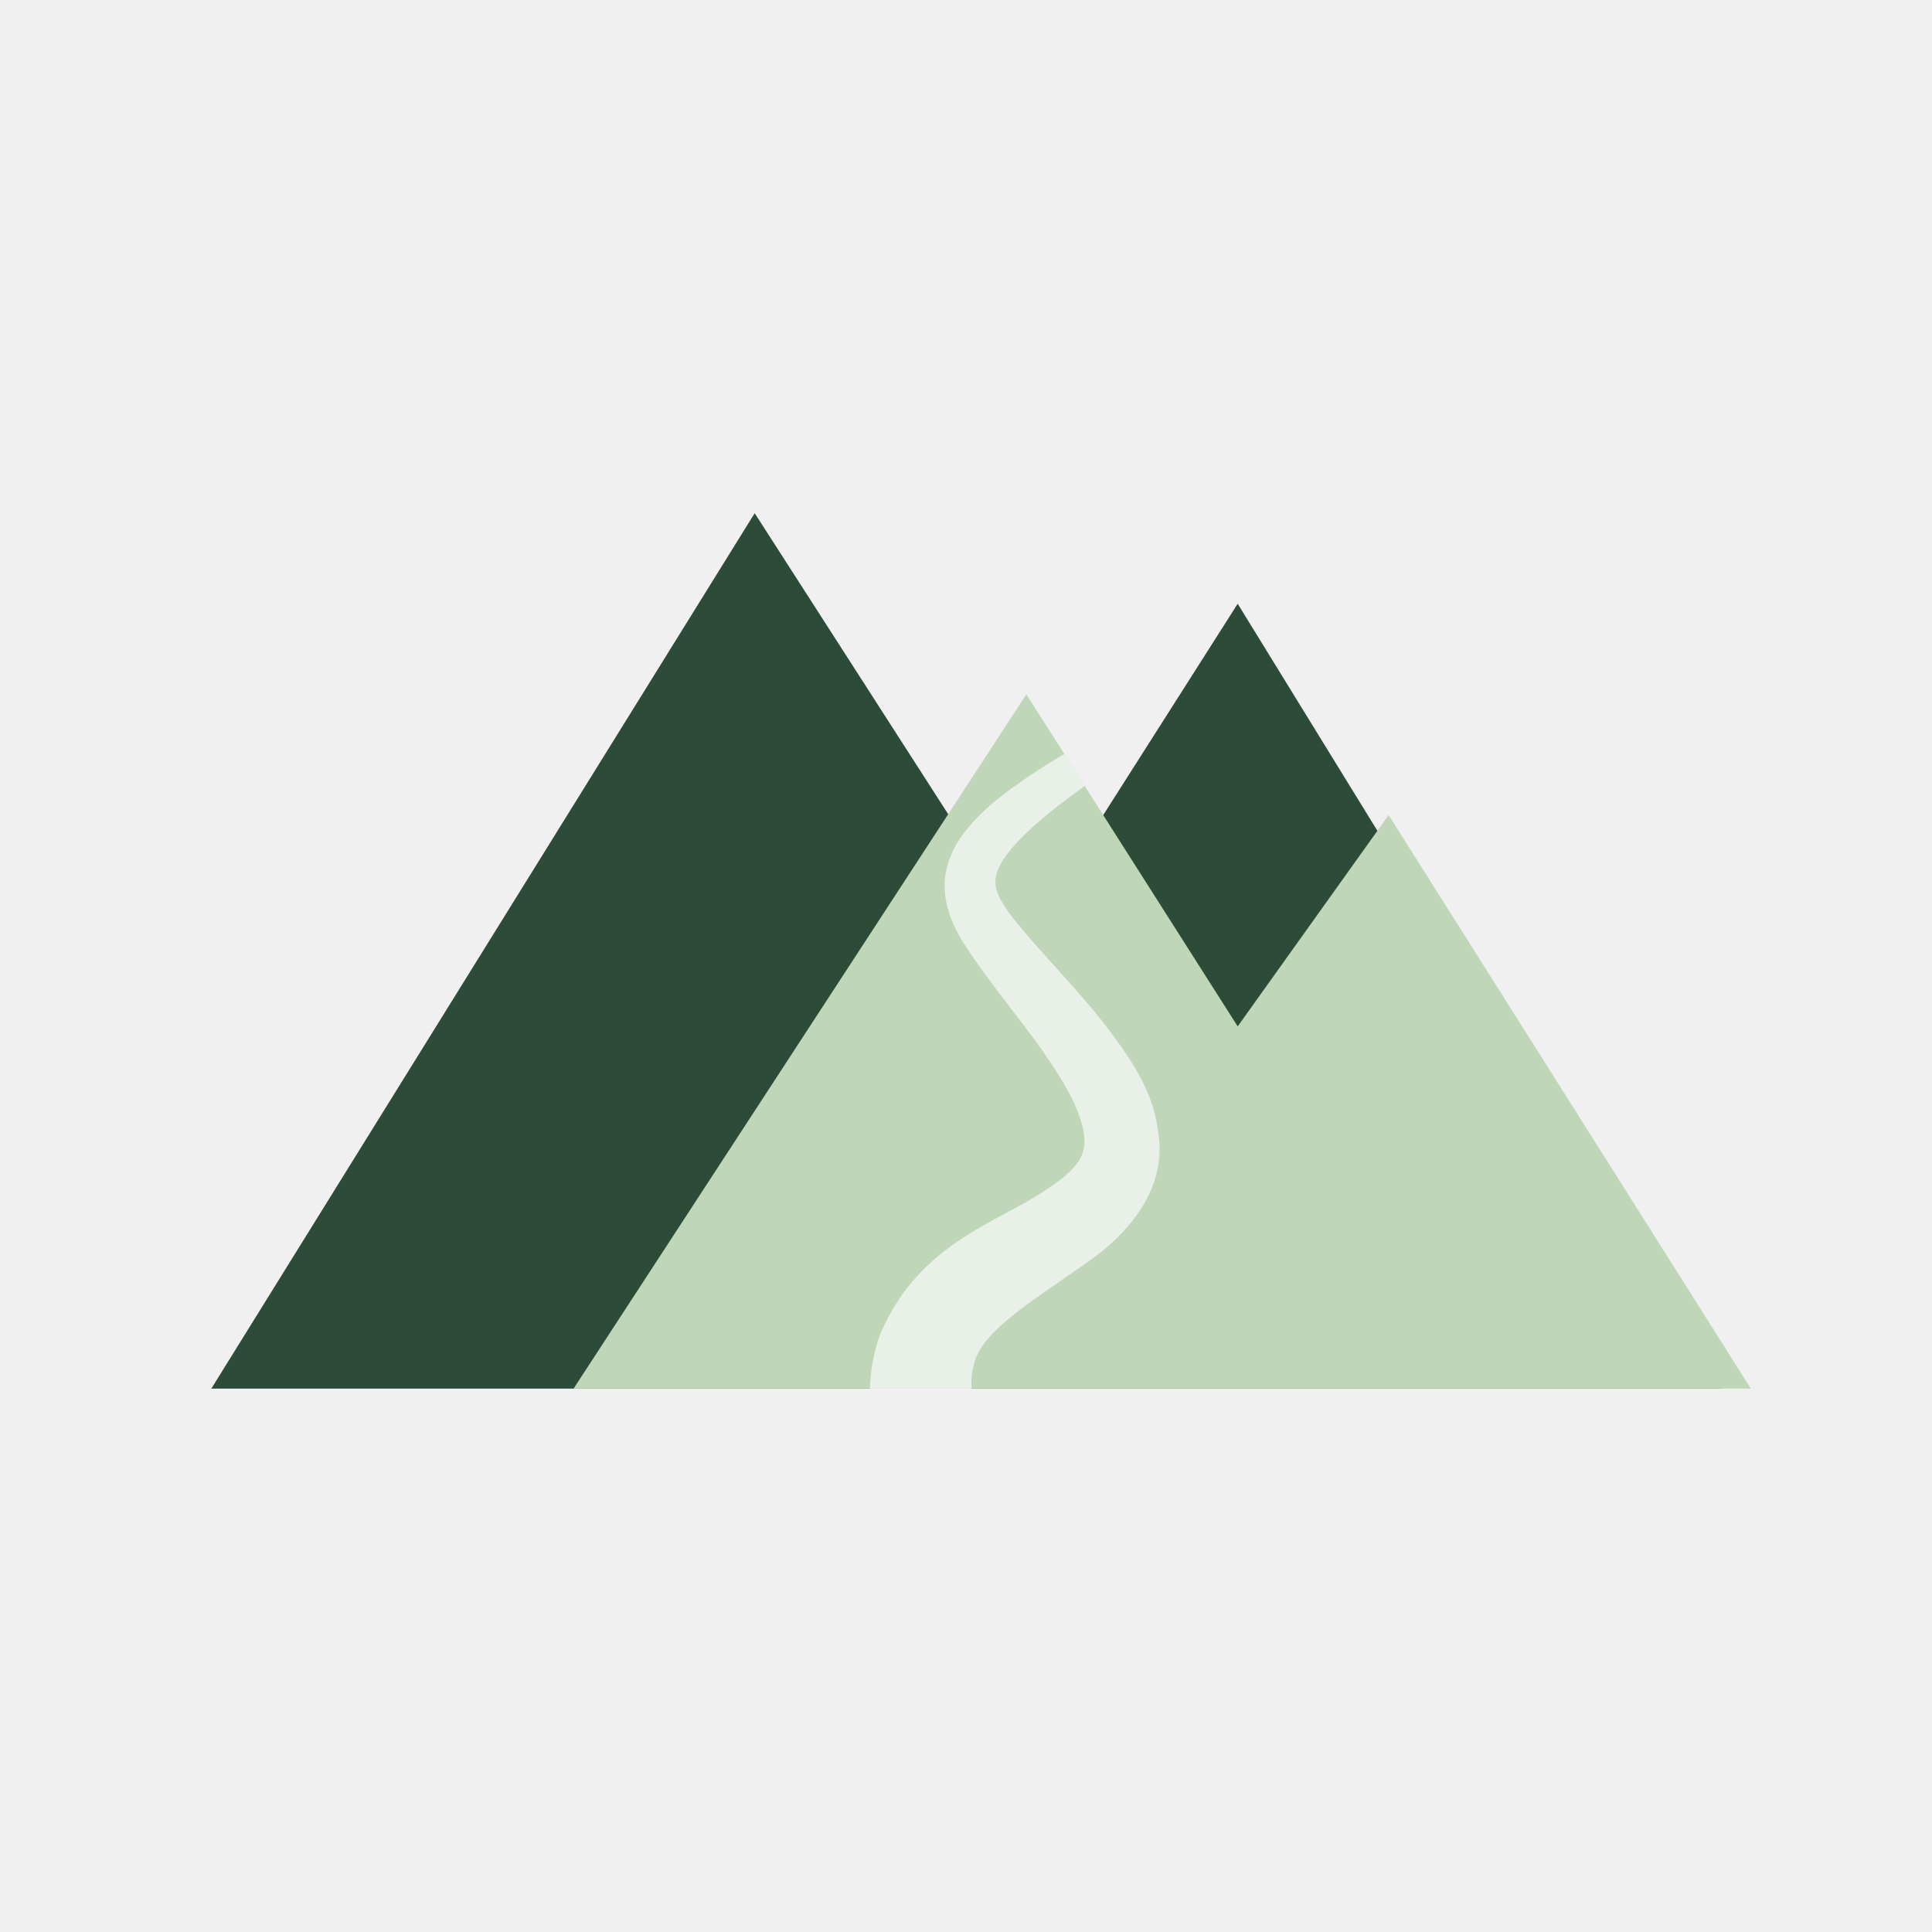
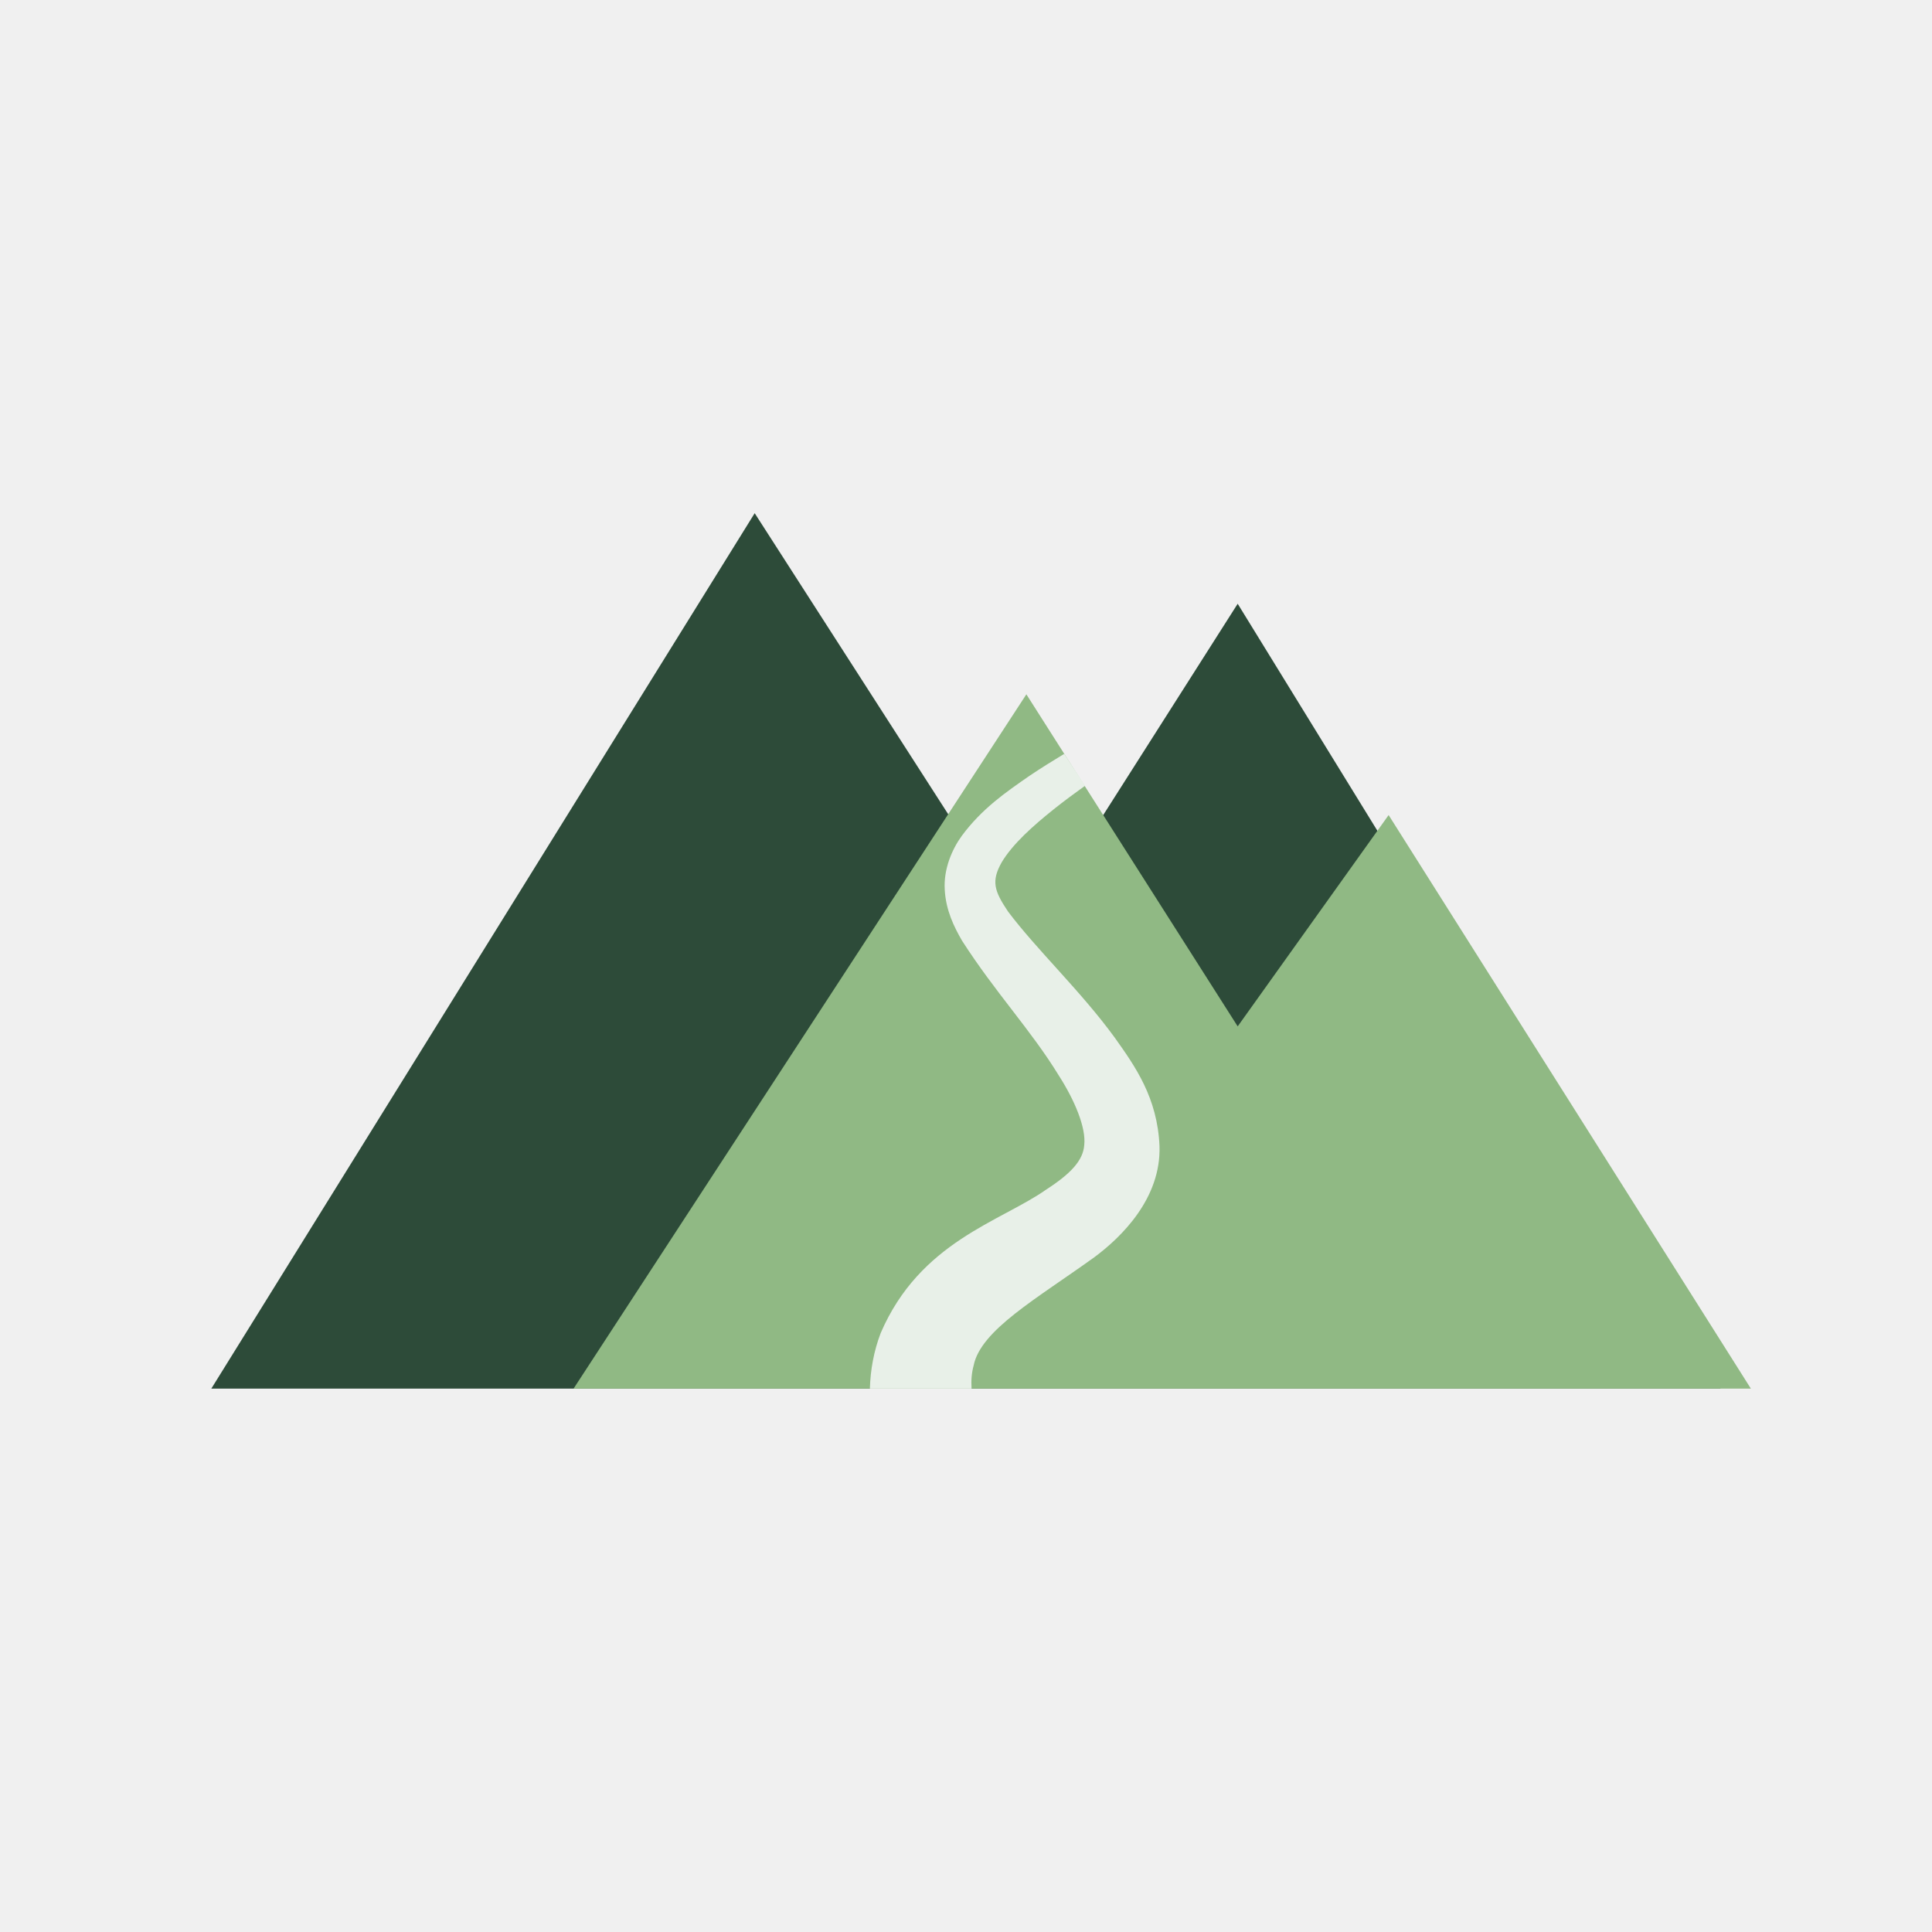
<svg xmlns="http://www.w3.org/2000/svg" width="64" height="64" viewBox="0 0 64 64" fill="none">
  <g clip-path="url(#clip0_2_27)">
    <g clip-path="url(#clip1_2_27)">
      <path d="M7 46L25 17L34 31L41 20L57 46H7Z" fill="#2D4B39" />
    </g>
    <g clip-path="url(#clip2_2_27)">
-       <path d="M19 46L34 23L41 34L46 27L58 46H19Z" fill="#BFD6B8" />
+       <path d="M19 46L34 23L41 34L46 27L58 46H19Z" fill="#90B984" />
    </g>
    <path d="M35.946 26.028C35.582 26.288 35.24 26.542 34.91 26.805C34.223 27.354 33.549 27.953 33.184 28.562C32.831 29.187 32.932 29.51 33.391 30.194C34.351 31.472 35.797 32.823 36.92 34.363C37.601 35.319 38.344 36.363 38.41 37.97C38.463 39.689 37.163 40.971 36.252 41.647C34.337 43.026 32.491 44.057 32.253 45.234C32.188 45.474 32.167 45.716 32.184 46H28.816C28.834 45.382 28.944 44.763 29.174 44.159C30.48 41.126 33.148 40.469 34.657 39.406C35.468 38.882 35.88 38.443 35.917 37.931C35.981 37.36 35.605 36.457 35.08 35.637C34.158 34.127 32.984 32.898 31.869 31.162C31.607 30.71 31.334 30.16 31.296 29.477C31.253 28.79 31.536 28.137 31.86 27.689C32.531 26.783 33.319 26.244 34.103 25.7C34.478 25.449 34.857 25.211 35.254 24.972C35.485 25.324 35.715 25.676 35.946 26.028Z" fill="#E8F0E8" />
  </g>
  <defs>
    <clipPath id="clip0_2_27">
      <rect width="64" height="64" fill="white" />
    </clipPath>
    <clipPath id="clip1_2_27">
      <rect width="50" height="29" fill="white" transform="translate(7 17)" />
    </clipPath>
    <clipPath id="clip2_2_27">
      <rect width="39" height="23" fill="white" transform="translate(19 23)" />
    </clipPath>
  </defs>
</svg>
